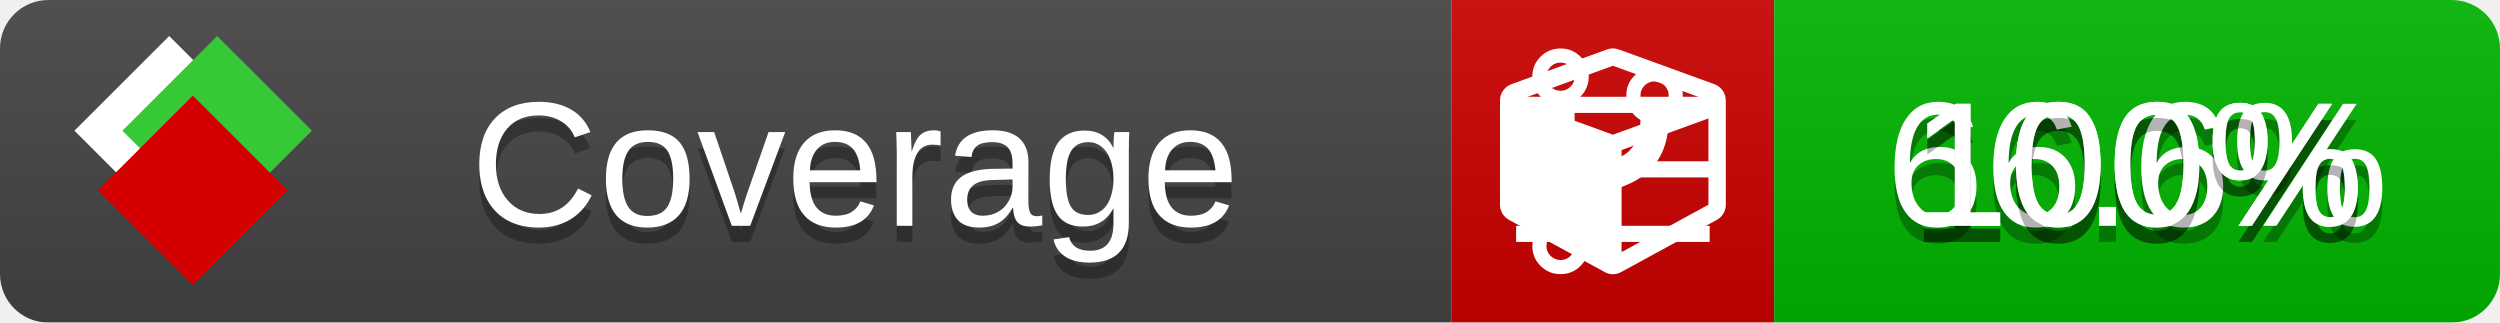
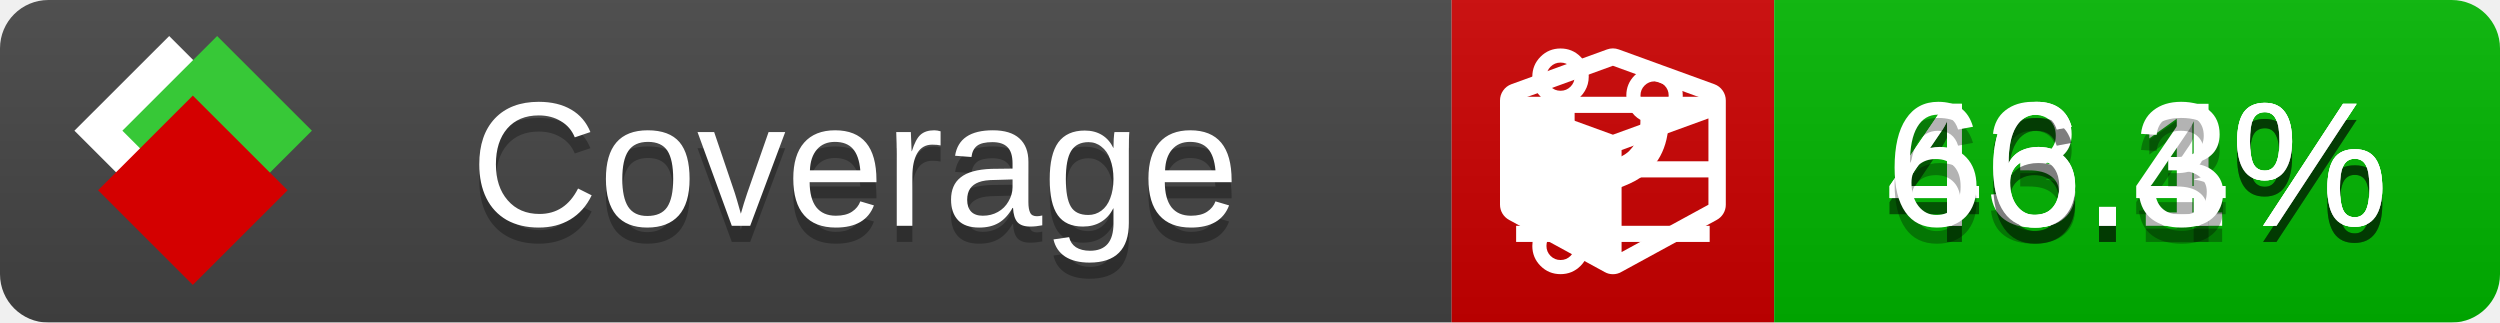
<svg xmlns="http://www.w3.org/2000/svg" xmlns:xlink="http://www.w3.org/1999/xlink" width="155" height="20">
  <style type="text/css">
          
            @keyframes fade1 {
                0% { visibility: visible; opacity: 1; }
               27% { visibility: visible; opacity: 1; }
               33% { visibility: hidden; opacity: 0; }
               60% { visibility: hidden; opacity: 0; }
               66% { visibility: hidden; opacity: 0; }
               93% { visibility: hidden; opacity: 0; }
              100% { visibility: visible; opacity: 1; }
            }
            @keyframes fade2 {
                0% { visibility: hidden; opacity: 0; }
               27% { visibility: hidden; opacity: 0; }
               33% { visibility: visible; opacity: 1; }
               60% { visibility: visible; opacity: 1; }
               66% { visibility: hidden; opacity: 0; }
               93% { visibility: hidden; opacity: 0; }
              100% { visibility: hidden; opacity: 0; }
            }
            @keyframes fade3 {
                0% { visibility: hidden; opacity: 0; }
               27% { visibility: hidden; opacity: 0; }
               33% { visibility: hidden; opacity: 0; }
               60% { visibility: hidden; opacity: 0; }
               66% { visibility: visible; opacity: 1; }
               93% { visibility: visible; opacity: 1; }
              100% { visibility: hidden; opacity: 0; }
            }
            .linecoverage {
                animation-duration: 15s;
                animation-name: fade1;
                animation-iteration-count: infinite;
            }
            .branchcoverage {
                animation-duration: 15s;
                animation-name: fade2;
                animation-iteration-count: infinite;
            }
            .methodcoverage {
                animation-duration: 15s;
                animation-name: fade3;
                animation-iteration-count: infinite;
            }
          
    </style>
  <defs>
    <linearGradient id="gradient" x2="0" y2="100%">
      <stop offset="0" stop-color="#bbb" stop-opacity=".1" />
      <stop offset="1" stop-opacity=".1" />
    </linearGradient>
    <linearGradient id="c">
      <stop offset="0" stop-color="#d40000" />
      <stop offset="1" stop-color="#ff2a2a" />
    </linearGradient>
    <linearGradient id="a">
      <stop offset="0" stop-color="#e0e0de" />
      <stop offset="1" stop-color="#fff" />
    </linearGradient>
    <linearGradient id="b">
      <stop offset="0" stop-color="#37c837" />
      <stop offset="1" stop-color="#217821" />
    </linearGradient>
    <linearGradient xlink:href="#a" id="e" x1="106.44" x2="69.96" y1="-11.96" y2="-46.84" gradientTransform="matrix(-.8426 -.00045 -.00045 -.8426 -94.27 -75.82)" gradientUnits="userSpaceOnUse" />
    <linearGradient xlink:href="#b" id="f" x1="56.19" x2="77.97" y1="-23.45" y2="10.62" gradientTransform="matrix(.8426 .00045 .00045 .8426 94.27 75.82)" gradientUnits="userSpaceOnUse" />
    <linearGradient xlink:href="#c" id="g" x1="79.98" x2="132.9" y1="10.79" y2="10.79" gradientTransform="matrix(.8426 .00045 .00045 .8426 94.27 75.82)" gradientUnits="userSpaceOnUse" />
    <mask id="mask">
      <rect width="155" height="20" rx="3" fill="#fff" />
    </mask>
    <g id="icon" transform="matrix(.04486 0 0 .04481 -.48 -.63)">
      <rect width="52.92" height="52.92" x="-109.72" y="-27.13" fill="url(#e)" transform="rotate(-135)" />
      <rect width="52.92" height="52.92" x="70.19" y="-39.18" fill="url(#f)" transform="rotate(45)" />
      <rect width="52.92" height="52.92" x="80.05" y="-15.74" fill="url(#g)" transform="rotate(45)" />
    </g>
  </defs>
  <g mask="url(#mask)">
    <rect x="0" y="0" width="90" height="20" fill="#444" />
    <rect x="90" y="0" width="20" height="20" fill="#c00" />
    <rect x="110" y="0" width="45" height="20" fill="#00B600" />
    <rect x="0" y="0" width="155" height="20" fill="url(#gradient)" />
  </g>
  <g>
    <path class="linecoverage" stroke="#fff" d="M94 6.5 h12 M94 10.5 h12 M94 14.5 h12" />
    <path class="branchcoverage" fill="#fff" d="m 97.628,15.247 q 0,-0.364 -0.255,-0.619 -0.255,-0.255 -0.619,-0.255 -0.364,0 -0.619,0.255 -0.255,0.255 -0.255,0.619 0,0.364 0.255,0.619 0.255,0.255 0.619,0.255 0.364,0 0.619,-0.255 0.255,-0.255 0.255,-0.619 z m 0,-10.493 q 0,-0.364 -0.255,-0.619 -0.255,-0.255 -0.619,-0.255 -0.364,0 -0.619,0.255 -0.255,0.255 -0.255,0.619 0,0.364 0.255,0.619 0.255,0.255 0.619,0.255 0.364,0 0.619,-0.255 0.255,-0.255 0.255,-0.619 z m 5.83,1.166 q 0,-0.364 -0.255,-0.619 -0.255,-0.255 -0.619,-0.255 -0.364,0 -0.619,0.255 -0.255,0.255 -0.255,0.619 0,0.364 0.255,0.619 0.255,0.255 0.619,0.255 0.364,0 0.619,-0.255 0.255,-0.255 0.255,-0.619 z m 0.874,0 q 0,0.474 -0.237,0.879 -0.237,0.405 -0.638,0.633 -0.018,2.614 -2.059,3.771 -0.619,0.346 -1.849,0.738 -1.166,0.364 -1.544,0.647 -0.378,0.282 -0.378,0.911 l 0,0.237 q 0.401,0.228 0.638,0.633 0.237,0.405 0.237,0.879 0,0.729 -0.51,1.239 -0.51,0.51 -1.239,0.51 -0.729,0 -1.239,-0.51 -0.51,-0.51 -0.51,-1.239 0,-0.474 0.237,-0.879 0.237,-0.405 0.638,-0.633 l 0,-7.469 q -0.401,-0.228 -0.638,-0.633 -0.237,-0.405 -0.237,-0.879 0,-0.729 0.51,-1.239 0.51,-0.51 1.239,-0.51 0.729,0 1.239,0.51 0.51,0.51 0.51,1.239 0,0.474 -0.237,0.879 -0.237,0.405 -0.638,0.633 l 0,4.527 q 0.492,-0.237 1.403,-0.519 0.501,-0.155 0.797,-0.269 0.296,-0.114 0.642,-0.282 0.346,-0.169 0.537,-0.36 0.191,-0.191 0.369,-0.465 0.178,-0.273 0.255,-0.633 0.077,-0.36 0.077,-0.833 -0.401,-0.228 -0.638,-0.633 -0.237,-0.405 -0.237,-0.879 0,-0.729 0.51,-1.239 0.51,-0.51 1.239,-0.51 0.729,0 1.239,0.51 0.51,0.51 0.51,1.239 z" />
    <path class="methodcoverage" fill="#fff" d="m 100.538,15.629 5.385,-2.936 v -5.351 l -5.385,1.96 z M 100,8.351 105.873,6.214 100,4.077 94.127,6.214 Z m 7,-2.12 v 6.462 q 0,0.294 -0.151,0.547 -0.151,0.252 -0.412,0.395 l -5.923,3.231 q -0.236,0.135 -0.513,0.135 -0.278,0 -0.513,-0.135 l -5.923,-3.231 Q 93.303,13.492 93.151,13.239 93,12.987 93,12.692 v -6.462 q 0,-0.337 0.194,-0.614 0.194,-0.278 0.513,-0.395 l 5.923,-2.154 q 0.185,-0.067 0.37,-0.067 0.185,0 0.37,0.067 l 5.923,2.154 q 0.32,0.118 0.513,0.395 Q 107,5.894 107,6.231 Z" />
  </g>
  <g fill="#fff" text-anchor="middle" font-family="Verdana,Arial,Geneva,sans-serif" font-size="11">
    <a xlink:href="https://github.com/danielpalme/ReportGenerator" target="_top">
      <use xlink:href="#icon" transform="translate(3,1) scale(3.5)" />
    </a>
    <text x="53" y="15" fill="#010101" fill-opacity=".3">Coverage</text>
    <text x="53" y="14" fill="#fff">Coverage</text>
-     <text class="linecoverage" x="132.5" y="15" fill="#010101" fill-opacity=".3">100%</text>
-     <text class="linecoverage" x="132.5" y="14">100%</text>
-     <text class="branchcoverage" x="132.5" y="15" fill="#010101" fill-opacity=".3">66.6%</text>
-     <text class="branchcoverage" x="132.5" y="14">66.6%</text>
-     <text class="methodcoverage" x="132.5" y="15" fill="#010101" fill-opacity=".3">100%</text>
-     <text class="methodcoverage" x="132.5" y="14">100%</text>
+     <text class="linecoverage" x="132.5" y="15" fill="#010101" fill-opacity=".3">43.1%</text>
+     <text class="linecoverage" x="132.5" y="14">43.1%</text>
+     <text class="branchcoverage" x="132.5" y="15" fill="#010101" fill-opacity=".3">46.4%</text>
+     <text class="branchcoverage" x="132.5" y="14">46.4%</text>
+     <text class="methodcoverage" x="132.5" y="15" fill="#010101" fill-opacity=".3">66.3%</text>
+     <text class="methodcoverage" x="132.5" y="14">66.3%</text>
  </g>
  <g>
    <rect class="linecoverage" x="90" y="0" width="65" height="20" fill-opacity="0" />
    <rect class="branchcoverage" x="90" y="0" width="65" height="20" fill-opacity="0" />
    <rect class="methodcoverage" x="90" y="0" width="65" height="20" fill-opacity="0" />
  </g>
</svg>
